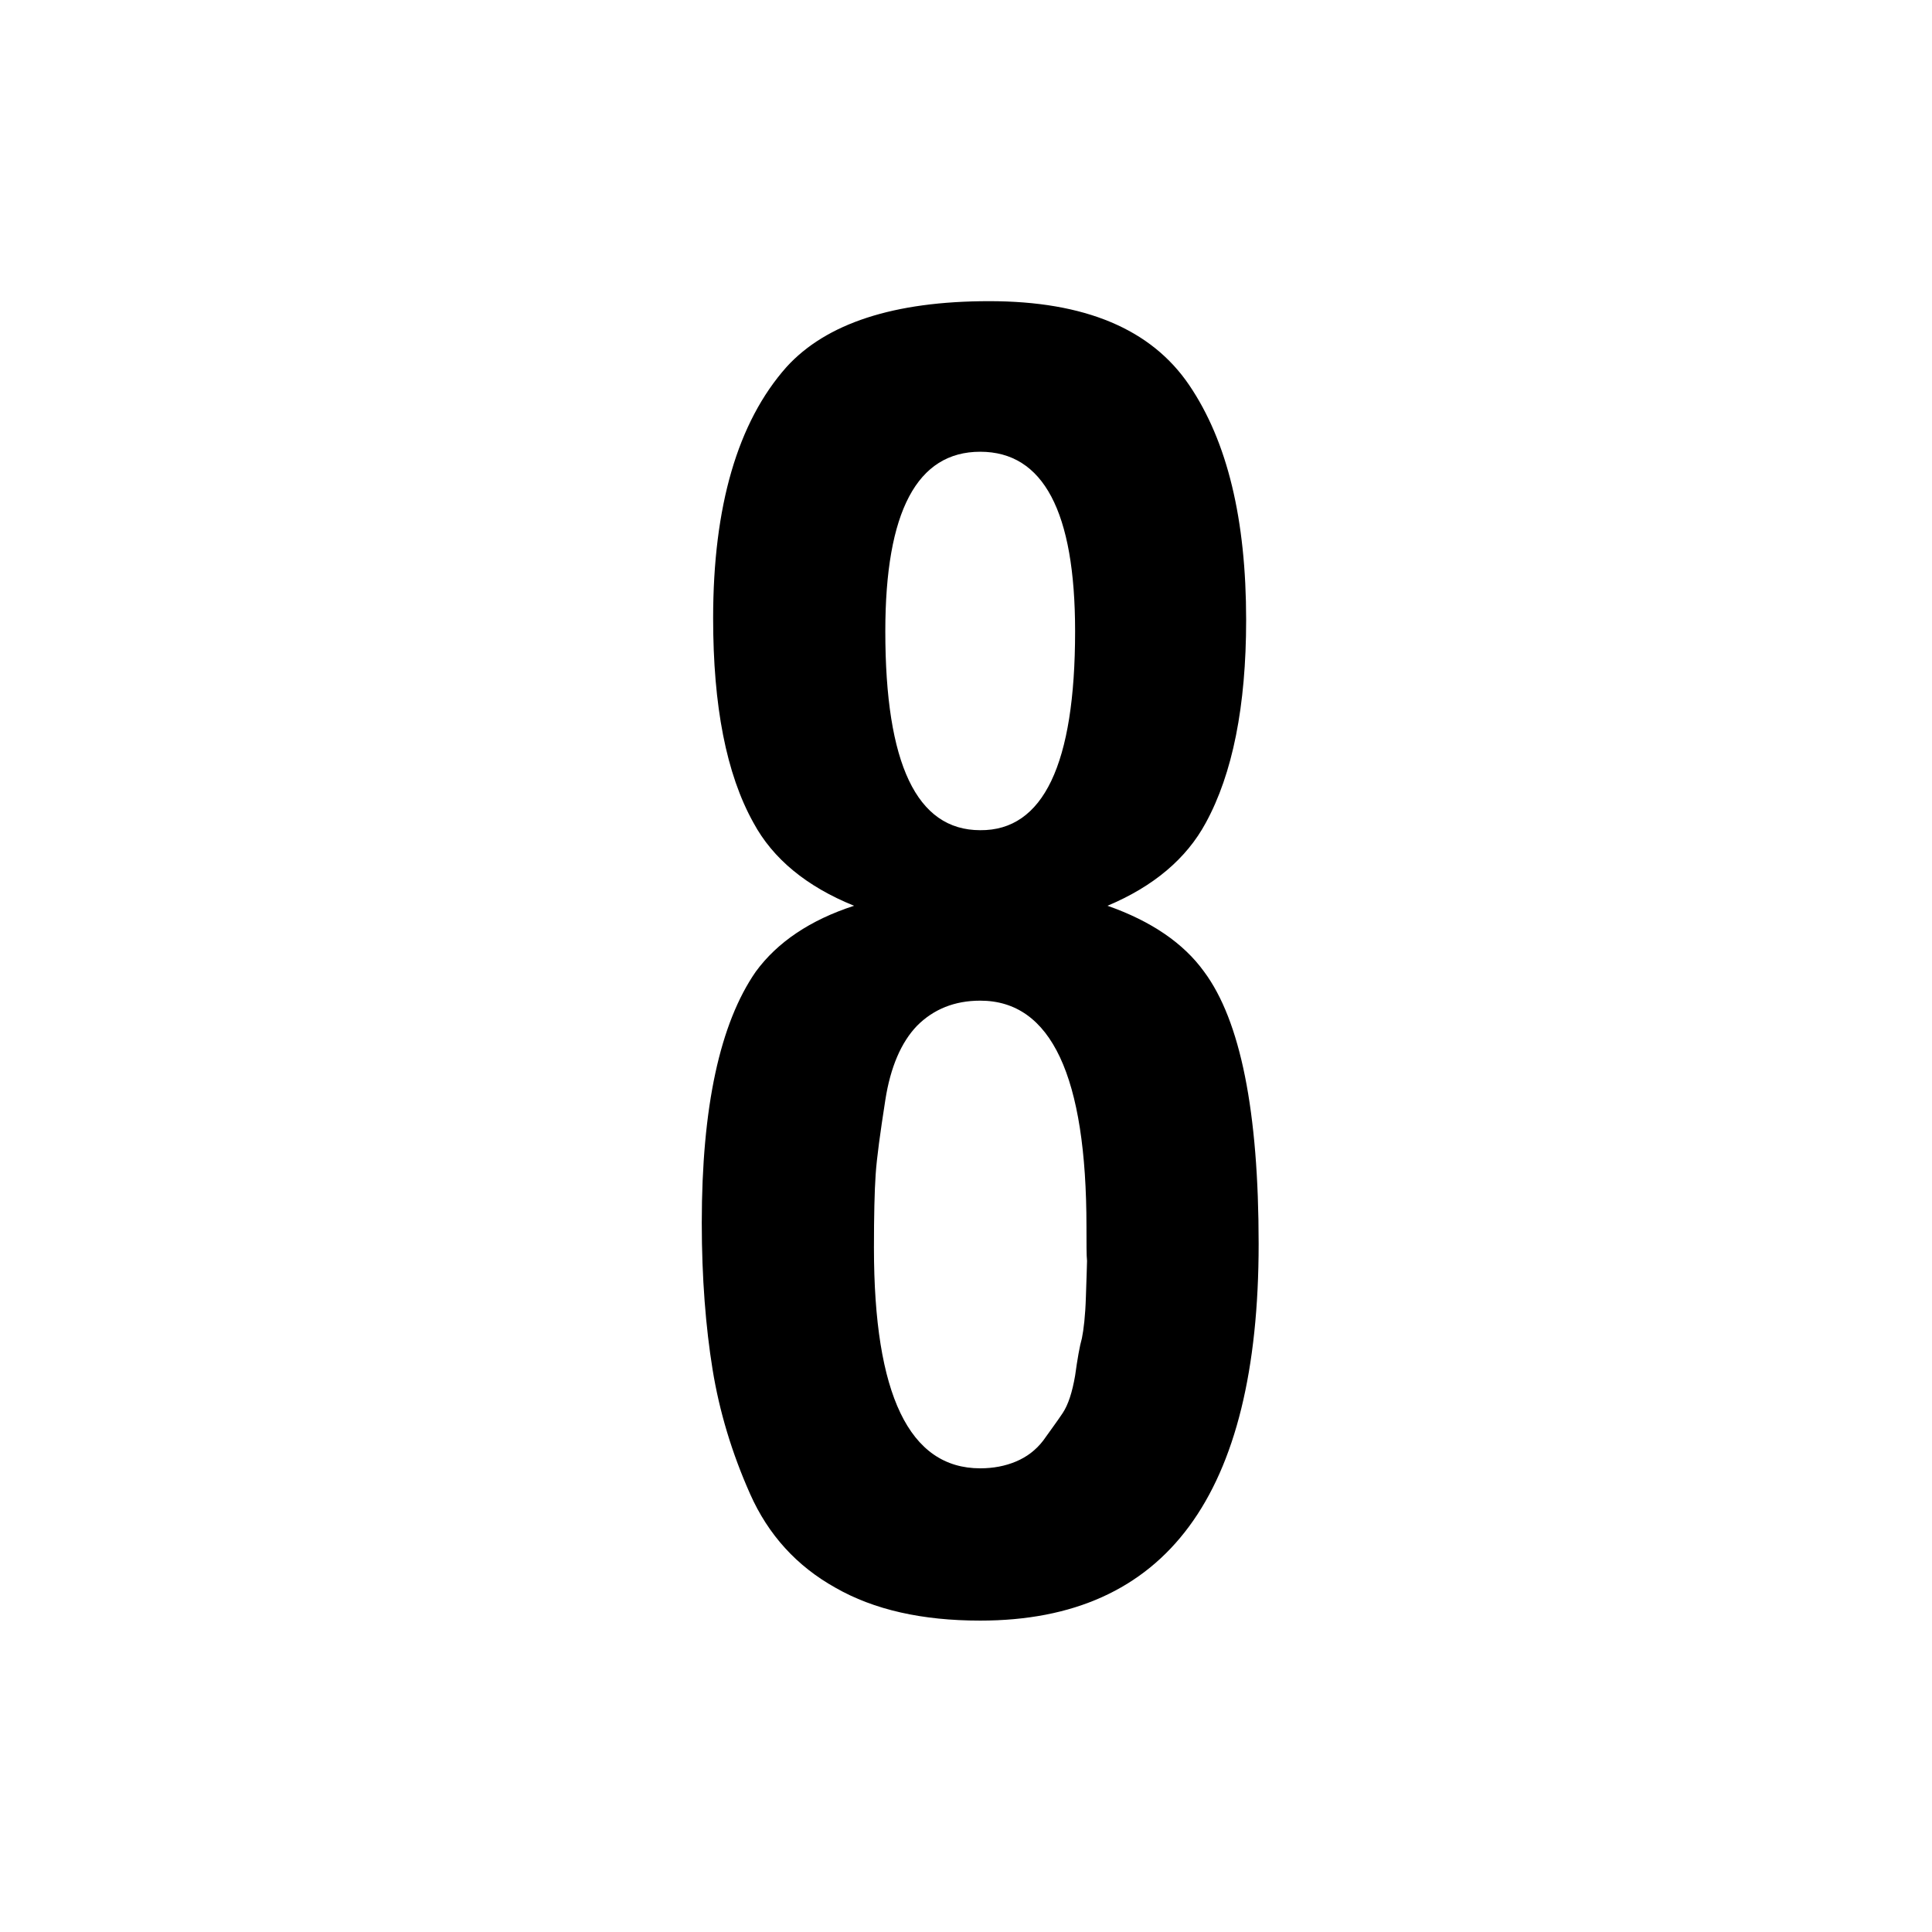
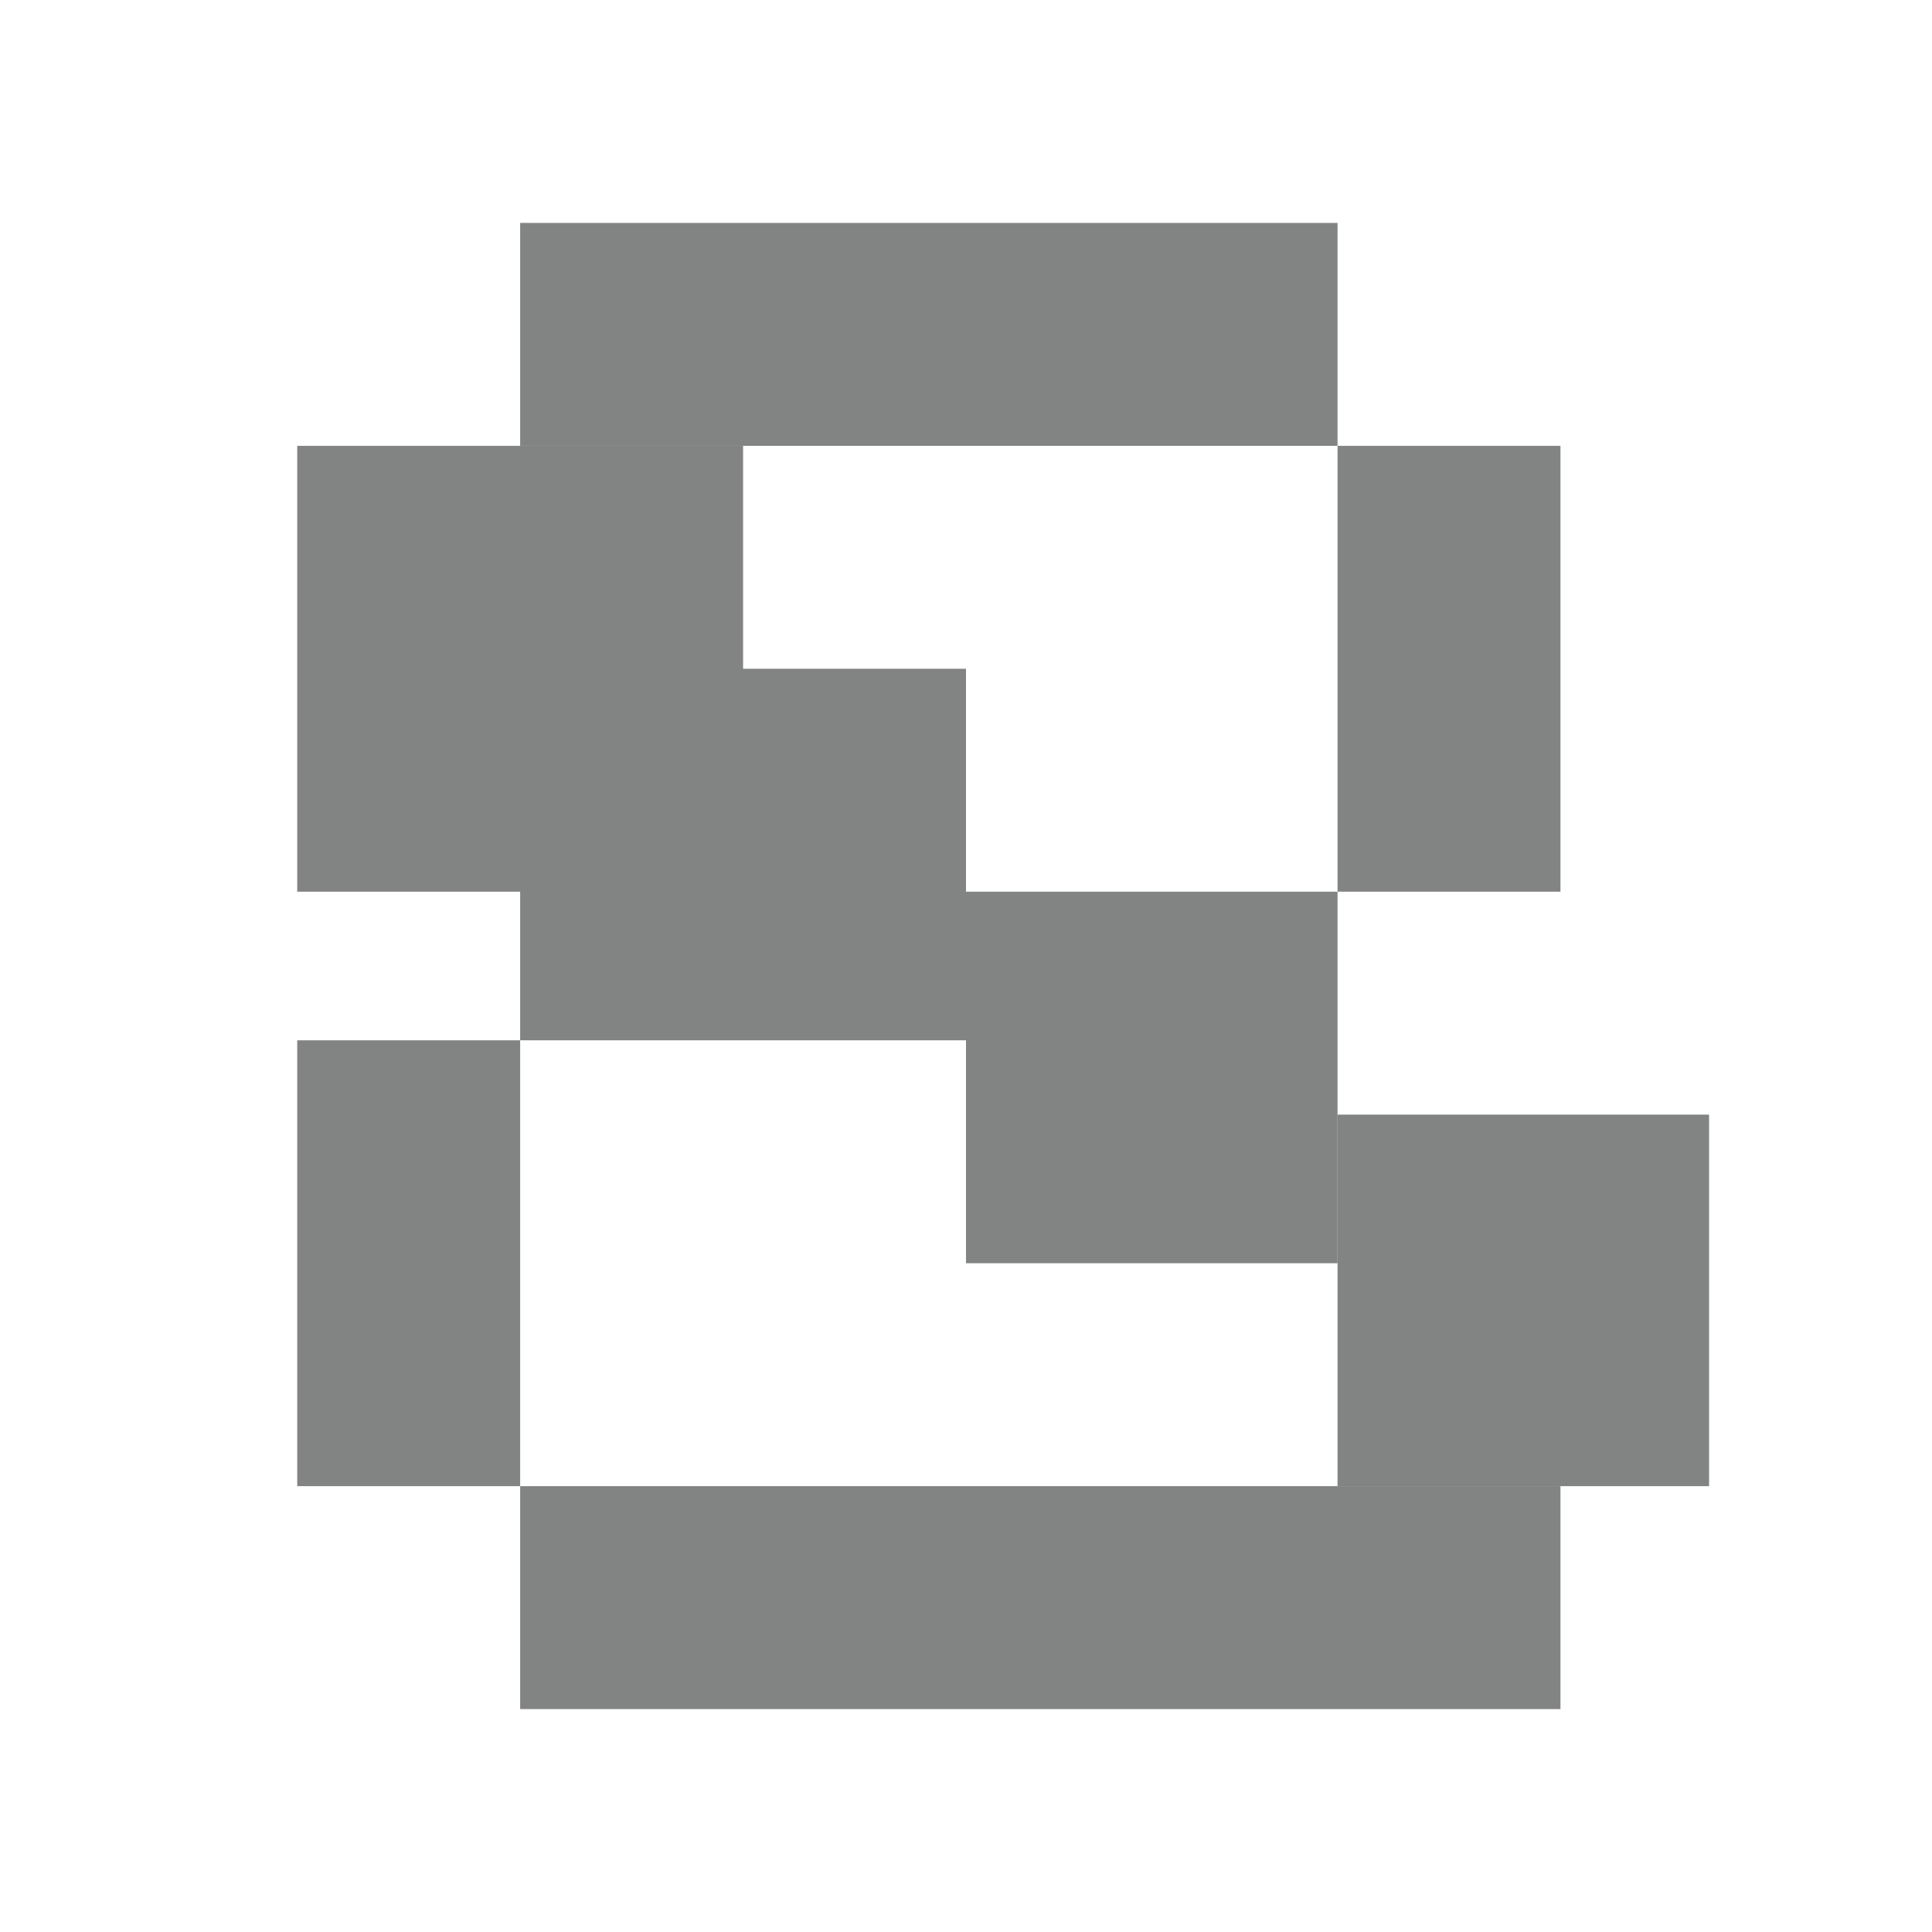
- <svg xmlns="http://www.w3.org/2000/svg" version="1.1" x="0px" y="0px" viewBox="0 0 34 34" style="enable-background:new 0 0 34 34;" xml:space="preserve">
-   <g id="Layer_6">
-     <g>
-       <path d="M22.15,21.89c0,4.42-1.63,6.63-4.9,6.63c-1.02,0-1.87-0.19-2.55-0.58c-0.68-0.38-1.18-0.93-1.5-1.65s-0.54-1.45-0.66-2.19    s-0.19-1.61-0.19-2.58c0-2.04,0.32-3.51,0.95-4.42c0.38-0.52,0.96-0.91,1.73-1.16c-0.84-0.34-1.43-0.83-1.77-1.46    c-0.48-0.86-0.71-2.06-0.71-3.6c0-1.97,0.43-3.45,1.29-4.42c0.7-0.77,1.89-1.16,3.57-1.16s2.85,0.49,3.52,1.48    c0.67,0.99,1,2.36,1,4.13c0,1.52-0.24,2.71-0.71,3.57c-0.34,0.63-0.92,1.12-1.73,1.46c0.77,0.27,1.34,0.66,1.7,1.16    C21.83,17.96,22.15,19.56,22.15,21.89z M19.12,21.59c0-2.65-0.62-3.98-1.87-3.98c-0.45,0-0.82,0.15-1.11,0.44    c-0.28,0.29-0.47,0.73-0.56,1.31c-0.09,0.58-0.15,1.01-0.17,1.31c-0.02,0.29-0.03,0.73-0.03,1.29c0,2.58,0.62,3.88,1.87,3.88    c0.23,0,0.44-0.04,0.63-0.12c0.19-0.08,0.35-0.2,0.48-0.37c0.12-0.17,0.24-0.33,0.34-0.48s0.17-0.37,0.22-0.66    c0.04-0.29,0.08-0.52,0.12-0.66c0.03-0.15,0.06-0.39,0.07-0.73c0.01-0.34,0.02-0.55,0.02-0.63C19.12,22.1,19.12,21.9,19.12,21.59z     M18.92,11.11c0-2.11-0.56-3.16-1.67-3.16c-1.11,0-1.67,1.05-1.67,3.16c0,2.33,0.55,3.5,1.67,3.5    C18.36,14.62,18.92,13.45,18.92,11.11z" />
-     </g>
+ <svg xmlns="http://www.w3.org/2000/svg" version="1.1" x="0px" y="0px" viewBox="0 0 26 26" style="enable-background:new 0 0 26 26;" xml:space="preserve">
+   <style type="text/css">
+ 	.st0{display:none;}
+ 	.st1{display:inline;}
+ 	.st2{font-family:'ArcadeClassic';}
+ 	.st3{font-size:40px;}
+ 	.st4{display:inline;opacity:0.25;}
+ 	.st5{fill:#3953A4;}
+ 	.st6{fill:#37B44A;}
+ 	.st7{fill:#ED2024;}
+ 	.st8{fill:#30429B;}
+ 	.st9{fill:#C22026;}
+ 	.st10{fill:#25BDBF;}
+ 	.st11{fill:#828383;}
+ </style>
+   <g id="Layer_1" class="st0">
+ </g>
+   <g id="Layer_2" class="st0">
+     <text transform="matrix(1 0 0 1 1.875 0.75)" class="st1 st2 st3">8</text>
+   </g>
+   <g id="Layer_4" class="st0">
+     <text transform="matrix(1 0 0 1 2.875 25.75)" class="st4 st2 st3">8</text>
  </g>
  <g id="Layer_3">
- </g>
+     <rect x="7" y="3" class="st11" width="11" height="3" />
+     <rect x="4" y="6" class="st11" width="6" height="6" />
+     <rect x="7" y="9" class="st11" width="6" height="5" />
+     <rect x="13" y="12" class="st11" width="5" height="5" />
+     <rect x="18" y="15" class="st11" width="5" height="5" />
+     <rect x="7" y="20" class="st11" width="14" height="3" />
+     <rect x="4" y="14" class="st11" width="3" height="6" />
+     <rect x="18" y="6" class="st11" width="3" height="6" />
+   </g>
</svg>
